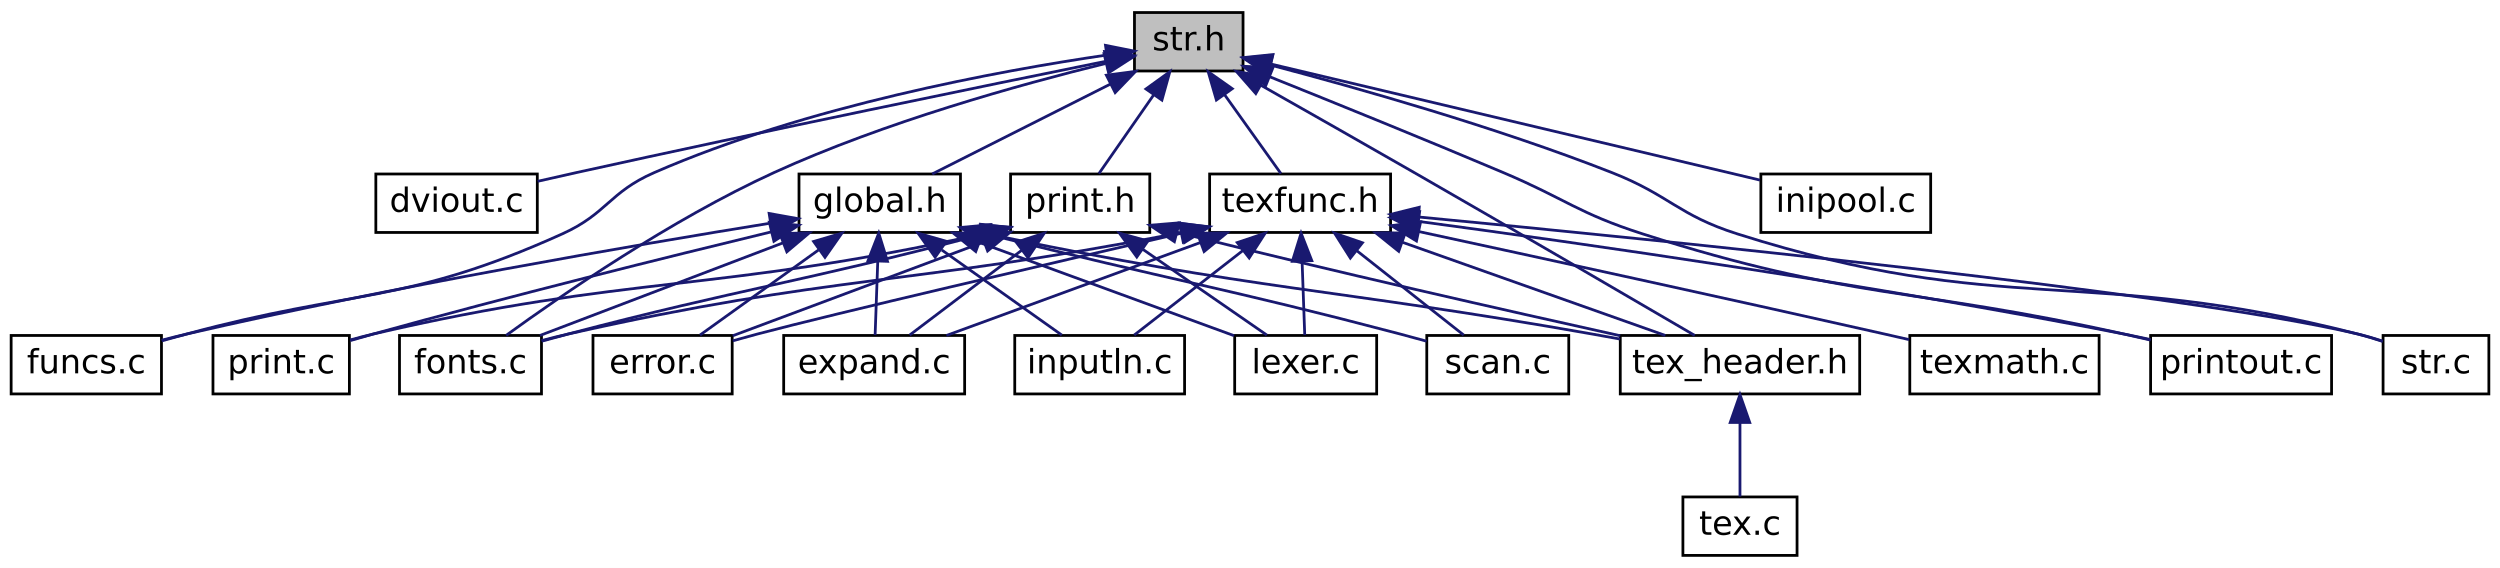
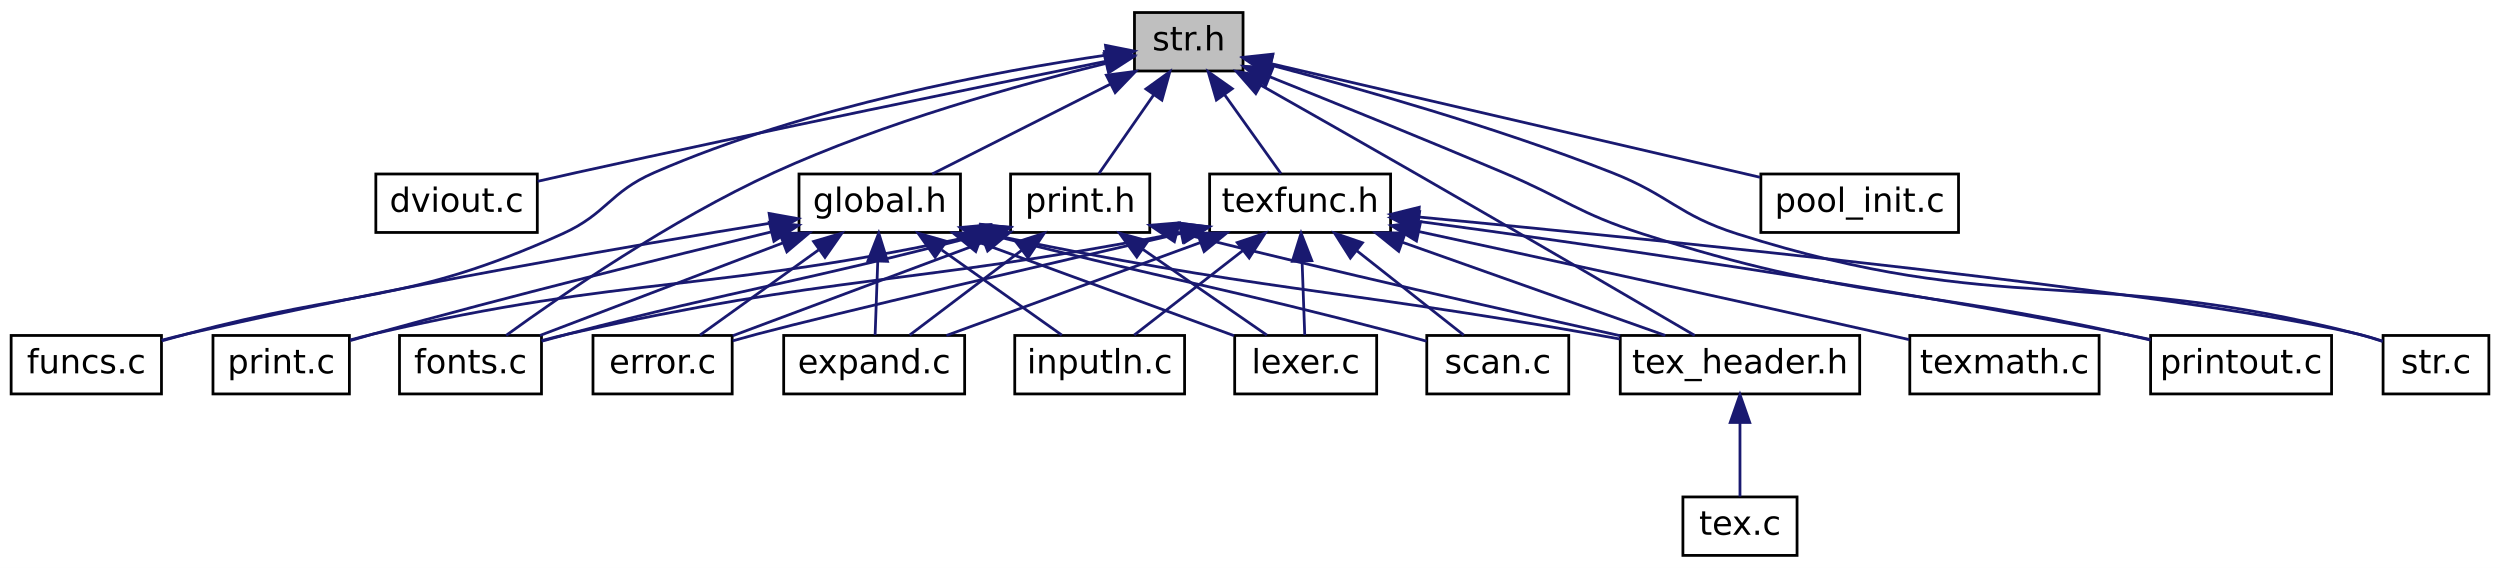
<svg xmlns="http://www.w3.org/2000/svg" xmlns:xlink="http://www.w3.org/1999/xlink" width="898pt" height="204pt" viewBox="0.00 0.00 898.00 204.00">
  <g id="graph0" class="graph" transform="scale(1 1) rotate(0) translate(4 200)">
    <polygon fill="white" stroke="transparent" points="-4,4 -4,-200 894,-200 894,4 -4,4" />
    <g id="node1" class="node">
      <g id="a_node1">
        <a xlink:title=" ">
          <polygon fill="#bfbfbf" stroke="black" points="403.5,-174.5 403.5,-195.5 442.5,-195.5 442.5,-174.5 403.5,-174.5" />
          <text text-anchor="middle" x="423" y="-181.9" font-family="DejaVuSans" font-size="12.00">str.h</text>
        </a>
      </g>
    </g>
    <g id="node2" class="node">
      <g id="a_node2">
        <a xlink:href="dviout_8c.html" target="_top" xlink:title=" ">
          <polygon fill="white" stroke="black" points="131,-116.5 131,-137.5 189,-137.5 189,-116.5 131,-116.5" />
          <text text-anchor="middle" x="160" y="-123.9" font-family="DejaVuSans" font-size="12.00">dviout.c</text>
        </a>
      </g>
    </g>
    <g id="edge1" class="edge">
      <path fill="none" stroke="midnightblue" d="M393.34,-178.02C351.03,-169.44 270.97,-153.01 203,-138 198.51,-137.01 193.76,-135.93 189.12,-134.87" />
      <polygon fill="midnightblue" stroke="midnightblue" points="392.75,-181.47 403.25,-180.02 394.14,-174.61 392.75,-181.47" />
    </g>
    <g id="node3" class="node">
      <g id="a_node3">
        <a xlink:href="fonts_8c.html" target="_top" xlink:title=" ">
          <polygon fill="white" stroke="black" points="139.5,-58.5 139.5,-79.5 190.5,-79.5 190.5,-58.5 139.5,-58.5" />
          <text text-anchor="middle" x="165" y="-65.9" font-family="DejaVuSans" font-size="12.00">fonts.c</text>
        </a>
      </g>
    </g>
    <g id="edge2" class="edge">
      <path fill="none" stroke="midnightblue" d="M393.06,-177.18C362.37,-169.64 313.65,-156.12 274,-138 237.08,-121.13 197.56,-93.88 177.8,-79.53" />
      <polygon fill="midnightblue" stroke="midnightblue" points="392.58,-180.67 403.12,-179.6 394.21,-173.86 392.58,-180.67" />
    </g>
    <g id="node4" class="node">
      <g id="a_node4">
        <a xlink:href="funcs_8c.html" target="_top" xlink:title=" ">
          <polygon fill="white" stroke="black" points="0,-58.5 0,-79.5 54,-79.5 54,-58.5 0,-58.5" />
          <text text-anchor="middle" x="27" y="-65.9" font-family="DejaVuSans" font-size="12.00">funcs.c</text>
        </a>
      </g>
    </g>
    <g id="edge3" class="edge">
      <path fill="none" stroke="midnightblue" d="M393.43,-180.22C354.82,-174.55 285.7,-161.88 231,-138 214.84,-130.95 214.06,-123.26 198,-116 141.41,-90.44 122.92,-96.31 63,-80 60.12,-79.22 57.11,-78.39 54.12,-77.57" />
      <polygon fill="midnightblue" stroke="midnightblue" points="393.09,-183.71 403.48,-181.64 394.06,-176.78 393.09,-183.71" />
    </g>
    <g id="node5" class="node">
      <g id="a_node5">
        <a xlink:href="global_8h.html" target="_top" xlink:title=" ">
          <polygon fill="white" stroke="black" points="283,-116.5 283,-137.5 341,-137.5 341,-116.5 283,-116.5" />
          <text text-anchor="middle" x="312" y="-123.9" font-family="DejaVuSans" font-size="12.00">global.h</text>
        </a>
      </g>
    </g>
    <g id="edge4" class="edge">
      <path fill="none" stroke="midnightblue" d="M394.93,-169.84C374.86,-159.71 348.41,-146.37 330.83,-137.5" />
      <polygon fill="midnightblue" stroke="midnightblue" points="393.41,-172.99 403.92,-174.37 396.57,-166.74 393.41,-172.99" />
    </g>
    <g id="node12" class="node">
      <g id="a_node12">
        <a xlink:href="tex__header_8h.html" target="_top" xlink:title=" ">
          <polygon fill="white" stroke="black" points="578,-58.5 578,-79.5 664,-79.5 664,-58.5 578,-58.5" />
          <text text-anchor="middle" x="621" y="-65.9" font-family="DejaVuSans" font-size="12.00">tex_header.h</text>
        </a>
      </g>
    </g>
    <g id="edge25" class="edge">
      <path fill="none" stroke="midnightblue" d="M448.85,-169.41C464.77,-160.4 485.6,-148.57 504,-138 540.06,-117.28 582.18,-92.71 604.75,-79.51" />
      <polygon fill="midnightblue" stroke="midnightblue" points="447.08,-166.39 440.09,-174.36 450.52,-172.48 447.08,-166.39" />
    </g>
    <g id="node14" class="node">
      <g id="a_node14">
-         <a xlink:href="inipool_8c.html" target="_top" xlink:title=" ">
-           <polygon fill="white" stroke="black" points="628.5,-116.5 628.5,-137.5 689.5,-137.5 689.5,-116.5 628.5,-116.5" />
-           <text text-anchor="middle" x="659" y="-123.9" font-family="DejaVuSans" font-size="12.00">inipool.c</text>
+         <a xlink:href="pool__init_8c.html" target="_top" xlink:title=" ">
+           <polygon fill="white" stroke="black" points="628.5,-116.5 628.5,-137.5 699.5,-137.5 699.5,-116.5 628.5,-116.5" />
+           <text text-anchor="middle" x="664" y="-123.9" font-family="DejaVuSans" font-size="12.00">pool_init.c</text>
        </a>
      </g>
    </g>
    <g id="edge15" class="edge">
-       <path fill="none" stroke="midnightblue" d="M452.72,-176.95C497.68,-166.28 582.57,-146.14 628.18,-135.31" />
-       <polygon fill="midnightblue" stroke="midnightblue" points="451.64,-173.61 442.72,-179.32 453.25,-180.42 451.64,-173.61" />
+       <path fill="none" stroke="midnightblue" d="M452.59,-177.12C496.93,-166.82 580.49,-147.4 628.2,-136.32" />
+       <polygon fill="midnightblue" stroke="midnightblue" points="451.67,-173.74 442.72,-179.42 453.25,-180.56 451.67,-173.74" />
    </g>
    <g id="node15" class="node">
      <g id="a_node15">
        <a xlink:href="print_8h.html" target="_top" xlink:title=" ">
          <polygon fill="white" stroke="black" points="359,-116.5 359,-137.5 409,-137.5 409,-116.5 359,-116.5" />
          <text text-anchor="middle" x="384" y="-123.9" font-family="DejaVuSans" font-size="12.00">print.h</text>
        </a>
      </g>
    </g>
    <g id="edge16" class="edge">
      <path fill="none" stroke="midnightblue" d="M410.41,-165.92C403.86,-156.52 396.12,-145.4 390.72,-137.64" />
      <polygon fill="midnightblue" stroke="midnightblue" points="407.62,-168.04 416.21,-174.25 413.36,-164.04 407.62,-168.04" />
    </g>
    <g id="node16" class="node">
      <g id="a_node16">
        <a xlink:href="printout_8c.html" target="_top" xlink:title=" ">
          <polygon fill="white" stroke="black" points="768.5,-58.5 768.5,-79.5 833.5,-79.5 833.5,-58.5 768.5,-58.5" />
          <text text-anchor="middle" x="801" y="-65.9" font-family="DejaVuSans" font-size="12.00">printout.c</text>
        </a>
      </g>
    </g>
    <g id="edge23" class="edge">
      <path fill="none" stroke="midnightblue" d="M452.14,-172.4C475.01,-163.23 507.63,-150.01 536,-138 558.36,-128.53 562.88,-123.4 586,-116 660.8,-92.05 682.35,-97.1 759,-80 762.07,-79.31 765.27,-78.59 768.46,-77.84" />
      <polygon fill="midnightblue" stroke="midnightblue" points="450.65,-169.22 442.67,-176.19 453.25,-175.72 450.65,-169.22" />
    </g>
    <g id="node17" class="node">
      <g id="a_node17">
        <a xlink:href="str_8c.html" target="_top" xlink:title=" ">
          <polygon fill="white" stroke="black" points="852,-58.5 852,-79.5 890,-79.5 890,-58.5 852,-58.5" />
          <text text-anchor="middle" x="871" y="-65.9" font-family="DejaVuSans" font-size="12.00">str.c</text>
        </a>
      </g>
    </g>
    <g id="edge24" class="edge">
      <path fill="none" stroke="midnightblue" d="M452.26,-176.65C483.22,-168.52 533.27,-154.39 575,-138 595.72,-129.86 598.78,-122.74 620,-116 715.69,-85.62 745.77,-104.99 843,-80 845.9,-79.25 848.92,-78.33 851.86,-77.36" />
      <polygon fill="midnightblue" stroke="midnightblue" points="451.34,-173.27 442.53,-179.17 453.09,-180.05 451.34,-173.27" />
    </g>
    <g id="node18" class="node">
      <g id="a_node18">
        <a xlink:href="texfunc_8h.html" target="_top" xlink:title=" ">
          <polygon fill="white" stroke="black" points="430.5,-116.5 430.5,-137.5 495.5,-137.5 495.5,-116.5 430.5,-116.5" />
          <text text-anchor="middle" x="463" y="-123.9" font-family="DejaVuSans" font-size="12.00">texfunc.h</text>
        </a>
      </g>
    </g>
    <g id="edge26" class="edge">
      <path fill="none" stroke="midnightblue" d="M435.91,-165.92C442.63,-156.52 450.57,-145.4 456.11,-137.64" />
      <polygon fill="midnightblue" stroke="midnightblue" points="432.93,-164.07 429.97,-174.25 438.63,-168.14 432.93,-164.07" />
    </g>
    <g id="edge7" class="edge">
      <path fill="none" stroke="midnightblue" d="M277.32,-112.79C250.48,-102.56 213.95,-88.65 189.94,-79.5" />
      <polygon fill="midnightblue" stroke="midnightblue" points="276.14,-116.08 286.73,-116.37 278.63,-109.54 276.14,-116.08" />
    </g>
    <g id="edge8" class="edge">
      <path fill="none" stroke="midnightblue" d="M272.78,-119.85C223.53,-111.89 136.58,-96.98 63,-80 60.09,-79.33 57.07,-78.58 54.06,-77.79" />
      <polygon fill="midnightblue" stroke="midnightblue" points="272.27,-123.32 282.69,-121.45 273.38,-116.41 272.27,-123.32" />
    </g>
    <g id="node6" class="node">
      <g id="a_node6">
        <a xlink:href="error_8c.html" target="_top" xlink:title=" ">
          <polygon fill="white" stroke="black" points="209,-58.5 209,-79.5 259,-79.5 259,-58.5 209,-58.5" />
          <text text-anchor="middle" x="234" y="-65.9" font-family="DejaVuSans" font-size="12.00">error.c</text>
        </a>
      </g>
    </g>
    <g id="edge5" class="edge">
      <path fill="none" stroke="midnightblue" d="M290.01,-110.21C276.31,-100.37 259.13,-88.04 247.43,-79.64" />
      <polygon fill="midnightblue" stroke="midnightblue" points="288.25,-113.26 298.41,-116.25 292.33,-107.57 288.25,-113.26" />
    </g>
    <g id="node7" class="node">
      <g id="a_node7">
        <a xlink:href="expand_8c.html" target="_top" xlink:title=" ">
          <polygon fill="white" stroke="black" points="277.5,-58.5 277.5,-79.5 342.5,-79.5 342.5,-58.5 277.5,-58.5" />
          <text text-anchor="middle" x="310" y="-65.9" font-family="DejaVuSans" font-size="12.00">expand.c</text>
        </a>
      </g>
    </g>
    <g id="edge6" class="edge">
      <path fill="none" stroke="midnightblue" d="M311.29,-106.16C310.97,-97.16 310.6,-86.92 310.34,-79.64" />
      <polygon fill="midnightblue" stroke="midnightblue" points="307.8,-106.38 311.65,-116.25 314.79,-106.13 307.8,-106.38" />
    </g>
    <g id="node8" class="node">
      <g id="a_node8">
        <a xlink:href="inputln_8c.html" target="_top" xlink:title=" ">
          <polygon fill="white" stroke="black" points="360.5,-58.5 360.5,-79.5 421.5,-79.5 421.5,-58.5 360.5,-58.5" />
          <text text-anchor="middle" x="391" y="-65.9" font-family="DejaVuSans" font-size="12.00">inputln.c</text>
        </a>
      </g>
    </g>
    <g id="edge9" class="edge">
      <path fill="none" stroke="midnightblue" d="M334.28,-110.21C348.15,-100.37 365.55,-88.04 377.4,-79.64" />
      <polygon fill="midnightblue" stroke="midnightblue" points="331.89,-107.61 325.76,-116.25 335.94,-113.32 331.89,-107.61" />
    </g>
    <g id="node9" class="node">
      <g id="a_node9">
        <a xlink:href="lexer_8c.html" target="_top" xlink:title=" ">
          <polygon fill="white" stroke="black" points="439.5,-58.5 439.5,-79.5 490.5,-79.5 490.5,-58.5 439.5,-58.5" />
          <text text-anchor="middle" x="465" y="-65.9" font-family="DejaVuSans" font-size="12.00">lexer.c</text>
        </a>
      </g>
    </g>
    <g id="edge10" class="edge">
      <path fill="none" stroke="midnightblue" d="M347.76,-112.91C375.82,-102.64 414.21,-88.59 439.3,-79.41" />
      <polygon fill="midnightblue" stroke="midnightblue" points="346.49,-109.65 338.3,-116.37 348.9,-116.22 346.49,-109.65" />
    </g>
    <g id="node10" class="node">
      <g id="a_node10">
        <a xlink:href="print_8c.html" target="_top" xlink:title=" ">
          <polygon fill="white" stroke="black" points="72.5,-58.5 72.5,-79.5 121.5,-79.5 121.5,-58.5 72.5,-58.5" />
          <text text-anchor="middle" x="97" y="-65.9" font-family="DejaVuSans" font-size="12.00">print.c</text>
        </a>
      </g>
    </g>
    <g id="edge11" class="edge">
      <path fill="none" stroke="midnightblue" d="M273.02,-116.71C236.08,-107.77 179.08,-93.63 130,-80 127.35,-79.26 124.58,-78.47 121.83,-77.66" />
      <polygon fill="midnightblue" stroke="midnightblue" points="272.35,-120.14 282.89,-119.09 273.99,-113.34 272.35,-120.14" />
    </g>
    <g id="node11" class="node">
      <g id="a_node11">
        <a xlink:href="scan_8c.html" target="_top" xlink:title=" ">
          <polygon fill="white" stroke="black" points="508.5,-58.5 508.5,-79.5 559.5,-79.5 559.5,-58.5 508.5,-58.5" />
          <text text-anchor="middle" x="534" y="-65.9" font-family="DejaVuSans" font-size="12.00">scan.c</text>
        </a>
      </g>
    </g>
    <g id="edge12" class="edge">
      <path fill="none" stroke="midnightblue" d="M350.8,-115.84C417.69,-99.12 436.08,-96.58 499,-80 502.06,-79.19 505.25,-78.32 508.42,-77.44" />
      <polygon fill="midnightblue" stroke="midnightblue" points="349.88,-112.46 341.03,-118.3 351.58,-119.25 349.88,-112.46" />
    </g>
    <g id="edge13" class="edge">
      <path fill="none" stroke="midnightblue" d="M351.27,-115.87C447.74,-95.57 474.42,-96.55 568,-80 571.23,-79.43 574.56,-78.83 577.92,-78.21" />
      <polygon fill="midnightblue" stroke="midnightblue" points="350.45,-112.47 341.39,-117.97 351.9,-119.32 350.45,-112.47" />
    </g>
    <g id="node13" class="node">
      <g id="a_node13">
        <a xlink:href="tex_8c.html" target="_top" xlink:title=" ">
          <polygon fill="white" stroke="black" points="600.5,-0.5 600.5,-21.5 641.5,-21.5 641.5,-0.5 600.5,-0.5" />
          <text text-anchor="middle" x="621" y="-7.9" font-family="DejaVuSans" font-size="12.00">tex.c</text>
        </a>
      </g>
    </g>
    <g id="edge14" class="edge">
      <path fill="none" stroke="midnightblue" d="M621,-48.16C621,-39.16 621,-28.92 621,-21.64" />
      <polygon fill="midnightblue" stroke="midnightblue" points="617.5,-48.25 621,-58.25 624.5,-48.25 617.5,-48.25" />
    </g>
    <g id="edge19" class="edge">
      <path fill="none" stroke="midnightblue" d="M349.02,-115.83C282.09,-98.21 263.33,-96.64 200,-80 196.94,-79.2 193.75,-78.33 190.58,-77.44" />
      <polygon fill="midnightblue" stroke="midnightblue" points="348.23,-119.25 358.79,-118.43 350.02,-112.48 348.23,-119.25" />
    </g>
    <g id="edge17" class="edge">
      <path fill="none" stroke="midnightblue" d="M349.26,-113.03C321.71,-102.75 283.88,-88.62 259.19,-79.4" />
      <polygon fill="midnightblue" stroke="midnightblue" points="348.3,-116.41 358.89,-116.63 350.75,-109.85 348.3,-116.41" />
    </g>
    <g id="edge18" class="edge">
      <path fill="none" stroke="midnightblue" d="M363.13,-110.21C350.14,-100.37 333.84,-88.04 322.74,-79.64" />
      <polygon fill="midnightblue" stroke="midnightblue" points="361.02,-113 371.11,-116.25 365.25,-107.42 361.02,-113" />
    </g>
    <g id="edge20" class="edge">
      <path fill="none" stroke="midnightblue" d="M406.43,-110.49C420.73,-100.61 438.79,-88.12 451.05,-79.64" />
      <polygon fill="midnightblue" stroke="midnightblue" points="404.34,-107.68 398.11,-116.25 408.33,-113.44 404.34,-107.68" />
    </g>
    <g id="edge21" class="edge">
      <path fill="none" stroke="midnightblue" d="M348.89,-115.98C251.59,-94.49 223.4,-101.69 130,-80 127.32,-79.38 124.53,-78.65 121.77,-77.89" />
      <polygon fill="midnightblue" stroke="midnightblue" points="348.32,-119.44 358.84,-118.22 349.86,-112.61 348.32,-119.44" />
    </g>
    <g id="edge22" class="edge">
      <path fill="none" stroke="midnightblue" d="M418.8,-116.55C419.54,-116.37 420.27,-116.18 421,-116 474.92,-102.52 537.39,-88.39 577.97,-79.4" />
      <polygon fill="midnightblue" stroke="midnightblue" points="417.84,-113.19 409.04,-119.09 419.6,-119.96 417.84,-113.19" />
    </g>
    <g id="edge29" class="edge">
      <path fill="none" stroke="midnightblue" d="M420.23,-116.44C419.48,-116.29 418.74,-116.14 418,-116 321.59,-97.34 295.81,-101.52 200,-80 196.92,-79.31 193.7,-78.5 190.53,-77.66" />
      <polygon fill="midnightblue" stroke="midnightblue" points="419.61,-119.88 430.11,-118.47 421.02,-113.03 419.61,-119.88" />
    </g>
    <g id="edge27" class="edge">
      <path fill="none" stroke="midnightblue" d="M420.57,-116.28C372.28,-105.16 296.41,-87.52 268,-80 265.15,-79.24 262.17,-78.42 259.21,-77.58" />
      <polygon fill="midnightblue" stroke="midnightblue" points="419.9,-119.71 430.43,-118.54 421.47,-112.89 419.9,-119.71" />
    </g>
    <g id="edge28" class="edge">
      <path fill="none" stroke="midnightblue" d="M427.27,-112.92C399.3,-102.69 361.06,-88.69 335.96,-79.5" />
      <polygon fill="midnightblue" stroke="midnightblue" points="426.1,-116.22 436.7,-116.37 428.51,-109.65 426.1,-116.22" />
    </g>
    <g id="edge30" class="edge">
      <path fill="none" stroke="midnightblue" d="M442.34,-109.93C429.75,-100.14 414.09,-87.96 403.4,-79.64" />
      <polygon fill="midnightblue" stroke="midnightblue" points="440.42,-112.87 450.46,-116.25 444.71,-107.34 440.42,-112.87" />
    </g>
    <g id="edge31" class="edge">
      <path fill="none" stroke="midnightblue" d="M463.71,-106.16C464.03,-97.16 464.4,-86.92 464.66,-79.64" />
      <polygon fill="midnightblue" stroke="midnightblue" points="460.21,-106.13 463.35,-116.25 467.2,-106.38 460.21,-106.13" />
    </g>
    <g id="edge33" class="edge">
      <path fill="none" stroke="midnightblue" d="M483.38,-109.93C495.79,-100.14 511.23,-87.96 521.77,-79.64" />
      <polygon fill="midnightblue" stroke="midnightblue" points="481.05,-107.3 475.37,-116.25 485.39,-112.8 481.05,-107.3" />
    </g>
    <g id="edge35" class="edge">
      <path fill="none" stroke="midnightblue" d="M499.9,-112.92C528.78,-102.69 568.27,-88.69 594.19,-79.5" />
      <polygon fill="midnightblue" stroke="midnightblue" points="498.42,-109.73 490.16,-116.37 500.76,-116.33 498.42,-109.73" />
    </g>
    <g id="edge32" class="edge">
      <path fill="none" stroke="midnightblue" d="M505.76,-120.44C563.48,-112.69 669.4,-97.6 759,-80 762.09,-79.39 765.3,-78.72 768.5,-78.01" />
      <polygon fill="midnightblue" stroke="midnightblue" points="505.01,-117.01 495.56,-121.8 505.93,-123.95 505.01,-117.01" />
    </g>
    <g id="edge34" class="edge">
      <path fill="none" stroke="midnightblue" d="M505.61,-122.05C590.86,-113.94 779.67,-94.94 843,-80 845.91,-79.31 848.94,-78.42 851.89,-77.46" />
      <polygon fill="midnightblue" stroke="midnightblue" points="505.13,-118.58 495.5,-123 505.79,-125.55 505.13,-118.58" />
    </g>
    <g id="node19" class="node">
      <g id="a_node19">
        <a xlink:href="texmath_8c.html" target="_top" xlink:title=" ">
          <polygon fill="white" stroke="black" points="682,-58.5 682,-79.5 750,-79.5 750,-58.5 682,-58.5" />
          <text text-anchor="middle" x="716" y="-65.9" font-family="DejaVuSans" font-size="12.00">texmath.c</text>
        </a>
      </g>
    </g>
    <g id="edge36" class="edge">
      <path fill="none" stroke="midnightblue" d="M505.75,-116.8C548.21,-107.63 615.15,-93.06 673,-80 675.84,-79.36 678.79,-78.69 681.74,-78.01" />
      <polygon fill="midnightblue" stroke="midnightblue" points="504.8,-113.43 495.77,-118.96 506.28,-120.27 504.8,-113.43" />
    </g>
  </g>
</svg>
